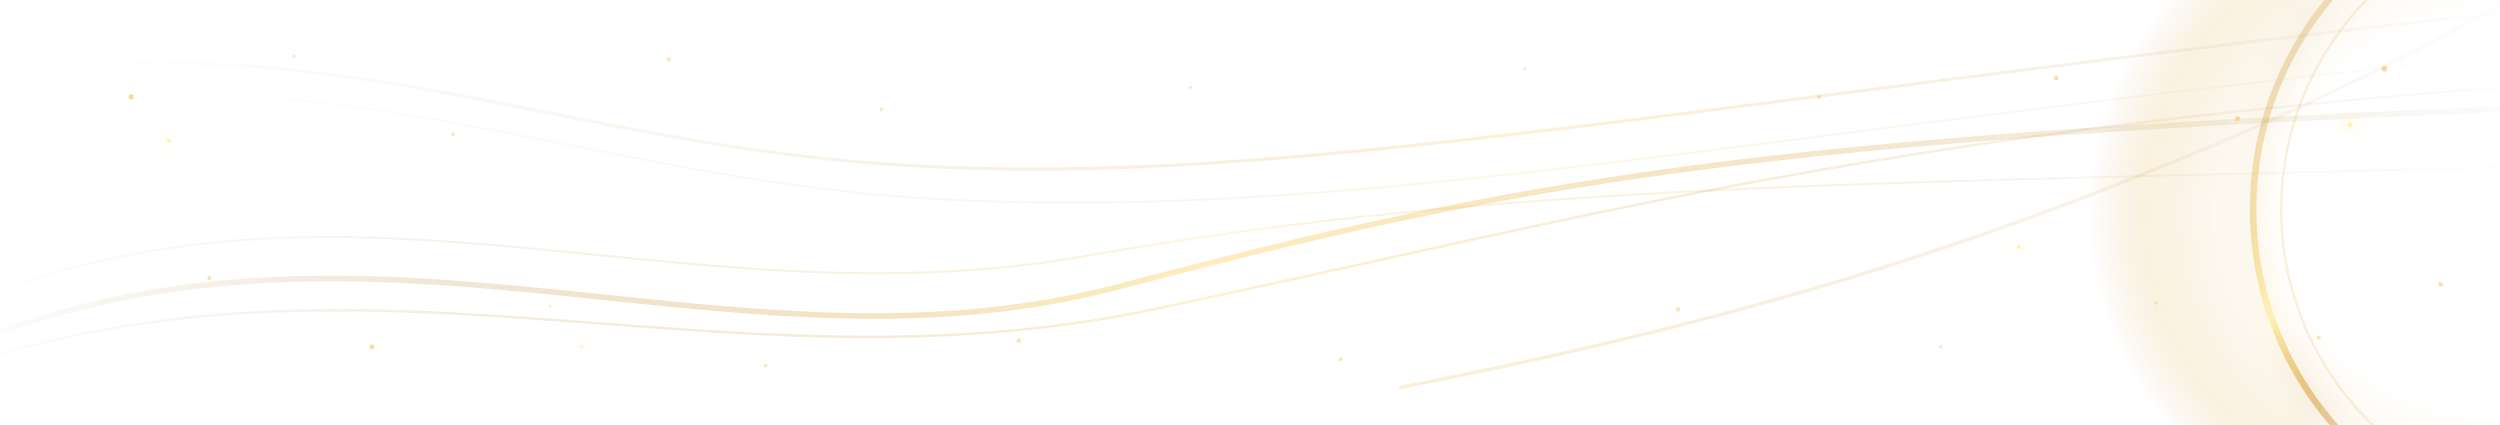
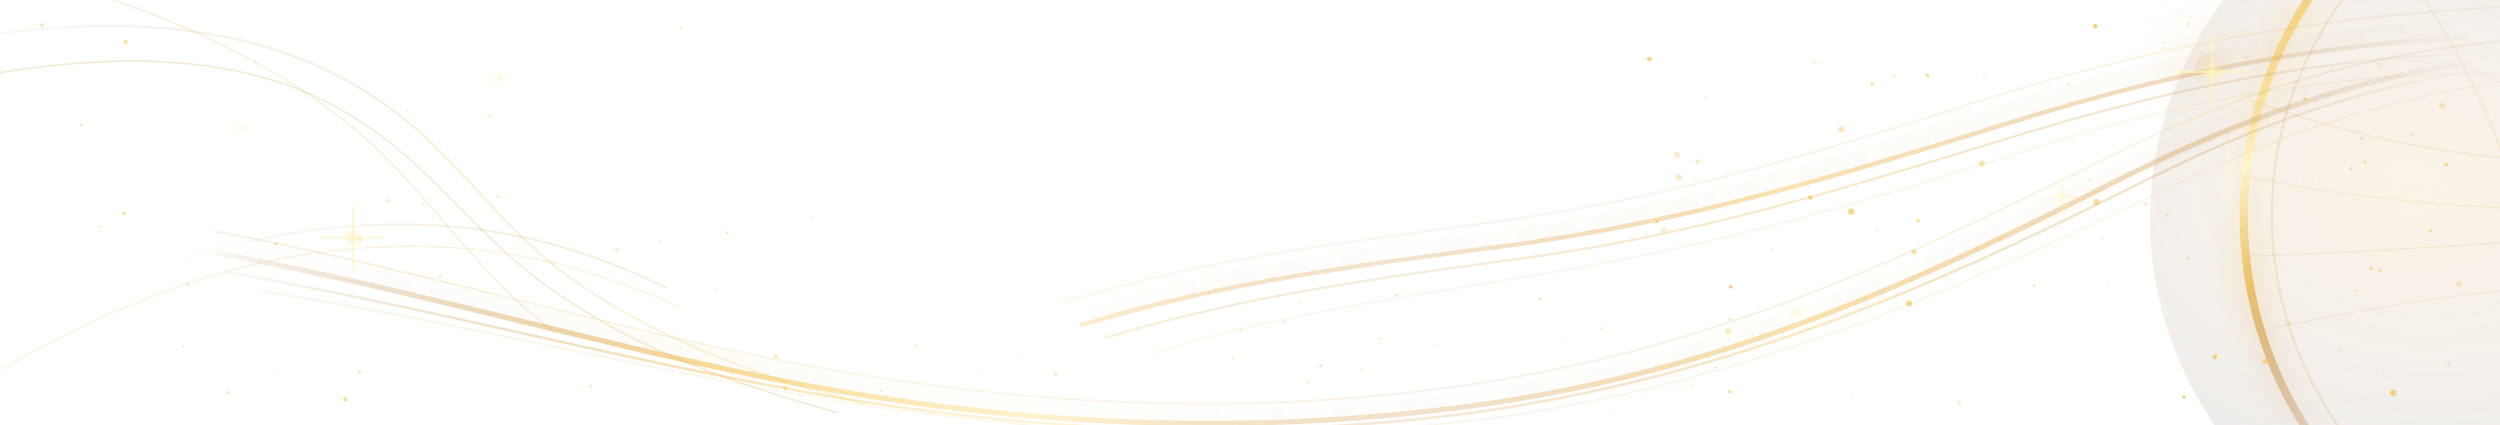
<svg xmlns="http://www.w3.org/2000/svg" viewBox="0 0 800 136" fill="none" preserveAspectRatio="xMidYMid slice">
  <defs>
-     <linearGradient id="goldArc" x1="675" y1="14" x2="803" y2="116" gradientUnits="userSpaceOnUse">
-       <stop stop-color="#8F5C13" stop-opacity=".05" />
-       <stop offset=".38" stop-color="#E7B84F" stop-opacity=".45" />
-       <stop offset=".58" stop-color="#FFF0AE" stop-opacity=".95" />
-       <stop offset=".72" stop-color="#D89B28" stop-opacity=".58" />
-       <stop offset="1" stop-color="#7B4E12" stop-opacity=".04" />
+     <linearGradient id="goldFlow" x1="55" y1="111" x2="792" y2="20" gradientUnits="userSpaceOnUse">
+       <stop stop-color="#8C5816" stop-opacity="0" />
+       <stop offset=".10" stop-color="#B97A22" stop-opacity=".28" />
+       <stop offset=".23" stop-color="#F4C157" stop-opacity=".72" />
+       <stop offset=".37" stop-color="#FFE7A0" stop-opacity=".60" />
+       <stop offset=".53" stop-color="#C78324" stop-opacity=".26" />
+       <stop offset=".70" stop-color="#F1BE4E" stop-opacity=".54" />
+       <stop offset=".88" stop-color="#C68224" stop-opacity=".34" />
+       <stop offset="1" stop-color="#8A5516" stop-opacity="0" />
    </linearGradient>
-     <linearGradient id="flowA" x1="-18" y1="117" x2="821" y2="21" gradientUnits="userSpaceOnUse">
-       <stop stop-color="#93621B" stop-opacity="0" />
-       <stop offset=".18" stop-color="#B47A21" stop-opacity=".22" />
-       <stop offset=".48" stop-color="#FFD66F" stop-opacity=".56" />
-       <stop offset=".72" stop-color="#D79A2C" stop-opacity=".3" />
-       <stop offset="1" stop-color="#8D5D19" stop-opacity="0" />
+     <linearGradient id="fineGold" x1="-10" y1="18" x2="820" y2="118" gradientUnits="userSpaceOnUse">
+       <stop stop-color="#9E651A" stop-opacity=".08" />
+       <stop offset=".18" stop-color="#E6AD38" stop-opacity=".40" />
+       <stop offset=".40" stop-color="#F3CB67" stop-opacity=".32" />
+       <stop offset=".63" stop-color="#C78628" stop-opacity=".24" />
+       <stop offset=".84" stop-color="#F6CB65" stop-opacity=".46" />
+       <stop offset="1" stop-color="#8A5516" stop-opacity=".04" />
    </linearGradient>
-     <linearGradient id="flowB" x1="17" y1="24" x2="793" y2="119" gradientUnits="userSpaceOnUse">
-       <stop stop-color="#A86E1B" stop-opacity="0" />
-       <stop offset=".32" stop-color="#BE8327" stop-opacity=".18" />
-       <stop offset=".62" stop-color="#F6C95C" stop-opacity=".46" />
-       <stop offset="1" stop-color="#9B661D" stop-opacity="0" />
+     <linearGradient id="planetRim" x1="677" y1="0" x2="793" y2="136" gradientUnits="userSpaceOnUse">
+       <stop stop-color="#B2741D" stop-opacity=".18" />
+       <stop offset=".23" stop-color="#F4C65C" stop-opacity=".70" />
+       <stop offset=".38" stop-color="#FFF5C8" stop-opacity="1" />
+       <stop offset=".54" stop-color="#EAB345" stop-opacity=".78" />
+       <stop offset=".76" stop-color="#B46E1D" stop-opacity=".30" />
+       <stop offset="1" stop-color="#6F410F" stop-opacity=".04" />
    </linearGradient>
-     <radialGradient id="planetGlow" cx="0" cy="0" r="1" gradientTransform="translate(806 68) rotate(180) scale(138 118)" gradientUnits="userSpaceOnUse">
-       <stop offset=".55" stop-color="#E9B94F" stop-opacity="0" />
-       <stop offset=".72" stop-color="#D59A2B" stop-opacity=".08" />
-       <stop offset=".87" stop-color="#E7B64B" stop-opacity=".18" />
-       <stop offset="1" stop-color="#C28522" stop-opacity="0" />
+     <radialGradient id="planetSurface" cx="0" cy="0" r="1" gradientTransform="translate(772 60) rotate(8) scale(170 126)" gradientUnits="userSpaceOnUse">
+       <stop stop-color="#DDA43A" stop-opacity=".13" />
+       <stop offset=".28" stop-color="#A86C1E" stop-opacity=".095" />
+       <stop offset=".58" stop-color="#5F3B10" stop-opacity=".08" />
+       <stop offset=".82" stop-color="#241506" stop-opacity=".09" />
+       <stop offset="1" stop-color="#000" stop-opacity="0" />
    </radialGradient>
-     <filter id="softGlow" x="-70%" y="-70%" width="240%" height="240%">
-       <feGaussianBlur stdDeviation="4" />
+     <radialGradient id="flare" cx="0" cy="0" r="1">
+       <stop stop-color="#FFF6D2" stop-opacity=".92" />
+       <stop offset=".10" stop-color="#FFE48A" stop-opacity=".66" />
+       <stop offset=".34" stop-color="#E7AA34" stop-opacity=".22" />
+       <stop offset="1" stop-color="#C27B1E" stop-opacity="0" />
+     </radialGradient>
+     <filter id="flowGlow" x="-80%" y="-300%" width="260%" height="700%">
+       <feGaussianBlur stdDeviation="2.6" />
    </filter>
-     <filter id="pointGlow" x="-400%" y="-400%" width="900%" height="900%">
-       <feGaussianBlur stdDeviation="2.2" />
+     <filter id="flareGlow" x="-250%" y="-250%" width="600%" height="600%">
+       <feGaussianBlur stdDeviation="5" />
+     </filter>
+     <filter id="starGlow" x="-500%" y="-500%" width="1100%" height="1100%">
+       <feGaussianBlur stdDeviation="1.3" />
    </filter>
  </defs>
-   <ellipse cx="812" cy="68" rx="145" ry="126" fill="url(#planetGlow)" />
-   <circle cx="826" cy="67" r="105" stroke="url(#goldArc)" stroke-width="10" opacity=".16" filter="url(#softGlow)" />
-   <circle cx="826" cy="67" r="105" stroke="url(#goldArc)" stroke-width="2.1" opacity=".9" />
-   <circle cx="826" cy="67" r="96" stroke="#D9A23A" stroke-opacity=".16" stroke-width=".8" />
-   <g stroke-linecap="round">
-     <path d="M-24 116C112 53 230 125 357 92C486 58 561 44 824 34" stroke="url(#flowA)" stroke-width="1.8" opacity=".8" />
-     <path d="M-31 124C109 68 227 129 369 99C511 69 606 41 828 26" stroke="url(#flowA)" stroke-width=".8" opacity=".58" />
-     <path d="M-20 101C107 44 215 105 347 82C483 58 598 59 821 53" stroke="url(#flowA)" stroke-width=".65" opacity=".42" />
-     <path d="M-15 26C105 5 178 47 292 53C410 60 539 33 818 2" stroke="url(#flowB)" stroke-width="1" opacity=".55" />
-     <path d="M-15 34C116 16 190 59 306 64C438 70 555 43 816 16" stroke="url(#flowB)" stroke-width=".6" opacity=".34" />
-     <path d="M448 124C535 107 609 87 690 54C730 38 768 20 812 -5" stroke="url(#flowA)" stroke-width="1.1" opacity=".5" />
-   </g>
-   <g fill="#F4CB69">
-     <circle cx="42" cy="31" r=".85" opacity=".7" />
-     <circle cx="67" cy="89" r=".65" opacity=".52" />
-     <circle cx="94" cy="18" r=".55" opacity=".4" />
-     <circle cx="119" cy="111" r=".8" opacity=".63" />
-     <circle cx="145" cy="43" r=".6" opacity=".48" />
-     <circle cx="176" cy="98" r=".45" opacity=".4" />
-     <circle cx="214" cy="19" r=".72" opacity=".48" />
-     <circle cx="245" cy="117" r=".58" opacity=".48" />
-     <circle cx="282" cy="35" r=".55" opacity=".42" />
-     <circle cx="326" cy="109" r=".75" opacity=".48" />
-     <circle cx="381" cy="28" r=".52" opacity=".4" />
-     <circle cx="429" cy="115" r=".62" opacity=".46" />
-     <circle cx="488" cy="22" r=".48" opacity=".43" />
-     <circle cx="537" cy="99" r=".76" opacity=".5" />
-     <circle cx="582" cy="31" r=".62" opacity=".54" />
-     <circle cx="621" cy="111" r=".52" opacity=".46" />
-     <circle cx="658" cy="25" r=".72" opacity=".62" />
-     <circle cx="690" cy="97" r=".52" opacity=".45" />
-     <circle cx="716" cy="38" r=".78" opacity=".67" />
-     <circle cx="742" cy="108" r=".62" opacity=".55" />
-     <circle cx="763" cy="22" r=".9" opacity=".74" />
-     <circle cx="781" cy="91" r=".72" opacity=".6" />
-   </g>
-   <g fill="#FFE9A4" filter="url(#pointGlow)">
-     <circle cx="54" cy="45" r="1.2" opacity=".5" />
-     <circle cx="186" cy="111" r="1.1" opacity=".45" />
-     <circle cx="646" cy="79" r="1.35" opacity=".5" />
-     <circle cx="752" cy="40" r="1.6" opacity=".72" />
-   </g>
-   <g fill="#FFF2B7">
-     <circle cx="54" cy="45" r=".65" opacity=".92" />
-     <circle cx="186" cy="111" r=".55" opacity=".85" />
-     <circle cx="646" cy="79" r=".7" opacity=".92" />
-     <circle cx="752" cy="40" r=".8" opacity=".98" />
+   <ellipse cx="842" cy="70" rx="154" ry="132" fill="url(#planetSurface)" />
+   <g fill="none">
+     <circle cx="844" cy="69" r="126" stroke="url(#planetRim)" stroke-width="12" opacity=".16" filter="url(#flowGlow)" />
+     <circle cx="844" cy="69" r="126" stroke="url(#planetRim)" stroke-width="2.6" opacity=".94" />
+     <circle cx="844" cy="69" r="117" stroke="#E2A43A" stroke-opacity=".20" stroke-width=".65" />
+     <path d="M720 32C762 47 800 53 845 52C889 51 927 42 963 27" stroke="#E7AD3F" stroke-opacity=".16" stroke-width=".55" />
+     <path d="M716 56C760 65 802 68 846 67C892 66 931 60 968 50" stroke="#F0C05B" stroke-opacity=".15" stroke-width=".55" />
+     <path d="M716 82C761 81 803 77 847 75C893 73 932 76 969 82" stroke="#DDA13A" stroke-opacity=".13" stroke-width=".5" />
+     <path d="M722 106C765 97 804 91 847 90C890 89 930 94 966 104" stroke="#D18E2A" stroke-opacity=".10" stroke-width=".45" />
+     <path d="M758 -25C786 11 801 42 806 70C812 103 807 130 794 160" stroke="#E2AA3D" stroke-opacity=".14" stroke-width=".55" />
+     <path d="M786 -32C810 8 822 39 824 70C827 103 819 134 804 163" stroke="#F1C05B" stroke-opacity=".13" stroke-width=".5" />
+   </g>
+   <g fill="none" stroke-linecap="round">
+     <path d="M835 8C759 7 704 17 648 34C590 52 547 67 492 75C439 82 397 86 351 101" stroke="url(#goldFlow)" stroke-width="5.5" opacity=".075" />
+     <path d="M837 11C758 10 702 21 644 39C586 57 542 70 487 78C434 85 393 90 346 104" stroke="url(#goldFlow)" stroke-width="1.45" opacity=".78" />
+     <path d="M840 17C763 14 707 25 650 42C591 60 547 74 492 82C441 89 401 94 354 108" stroke="url(#goldFlow)" stroke-width=".72" opacity=".58" />
+     <path d="M830 1C752 3 697 13 641 30C584 48 540 62 485 70C430 78 387 82 340 97" stroke="url(#fineGold)" stroke-width=".55" opacity=".42" />
+     <path d="M824 24C755 21 703 31 652 47C599 64 555 77 503 86C453 95 414 99 369 113" stroke="url(#fineGold)" stroke-width=".48" opacity=".34" />
+   </g>
+   <g fill="none" stroke-linecap="round">
+     <path d="M72 79C133 91 187 107 246 119C320 134 395 139 469 129C552 118 615 88 680 55C728 31 770 18 824 15" stroke="url(#goldFlow)" stroke-width="7" opacity=".07" />
+     <path d="M70 81C133 93 187 109 246 121C321 136 395 140 470 130C553 119 616 89 681 56C730 32 773 19 828 16" stroke="url(#goldFlow)" stroke-width="1.65" opacity=".82" />
+     <path d="M72 87C135 98 190 113 250 124C323 138 397 142 472 132C556 120 620 91 686 58C734 34 777 21 831 19" stroke="url(#goldFlow)" stroke-width=".82" opacity=".62" />
+     <path d="M69 74C132 86 184 102 243 114C317 129 390 134 464 124C545 113 607 84 671 52C719 28 762 15 816 12" stroke="url(#fineGold)" stroke-width=".62" opacity=".48" />
+     <path d="M83 93C146 103 201 117 260 127C330 139 402 143 476 134C556 123 622 95 692 61C738 39 780 26 832 23" stroke="url(#fineGold)" stroke-width=".5" opacity=".36" />
+   </g>
+   <g fill="none" stroke-linecap="round">
+     <path d="M-16 13C49 2 92 11 124 34C149 52 161 76 190 94C215 110 244 121 276 129" stroke="url(#fineGold)" stroke-width=".7" opacity=".50" />
+     <path d="M-10 25C48 14 88 20 117 40C141 56 154 78 180 95C205 112 235 123 268 132" stroke="#D99B31" stroke-opacity=".22" stroke-width=".48" />
+     <path d="M12 -8C66 8 102 28 126 53C144 72 156 90 177 106" stroke="#E2AB3D" stroke-opacity=".20" stroke-width=".45" />
+     <path d="M-22 121C27 92 63 78 105 73C145 69 178 75 213 92" stroke="url(#goldFlow)" stroke-width=".6" opacity=".36" />
+     <path d="M-18 129C31 99 69 84 109 80C148 76 181 82 217 98" stroke="#E7B344" stroke-opacity=".17" stroke-width=".42" />
+   </g>
+   <circle cx="708" cy="23" r="18" fill="url(#flare)" opacity=".28" filter="url(#flareGlow)" />
+   <circle cx="708" cy="23" r="6" fill="url(#flare)" opacity=".52" />
+   <g id="starfield" fill="#F4C65B">
+     <circle cx="39.8" cy="68.3" r="0.65" opacity="0.47" />
+     <circle cx="248.2" cy="114.1" r="0.65" opacity="0.46" />
+     <circle cx="115.2" cy="76.7" r="0.5" opacity="0.52" />
+     <circle cx="156.6" cy="36.8" r="0.65" opacity="0.23" />
+     <circle cx="81.8" cy="19.8" r="0.25" opacity="0.54" />
+     <circle cx="72.9" cy="125.6" r="0.4" opacity="0.54" />
+     <circle cx="259.9" cy="69.6" r="0.25" opacity="0.50" />
+     <circle cx="32.4" cy="72.6" r="0.4" opacity="0.39" />
+     <circle cx="229.1" cy="92.5" r="0.25" opacity="0.56" />
+     <circle cx="232.7" cy="74.5" r="0.5" opacity="0.41" />
+     <circle cx="197.5" cy="80.0" r="0.65" opacity="0.31" />
+     <circle cx="115.0" cy="119.1" r="0.5" opacity="0.42" />
+     <circle cx="211.3" cy="77.1" r="0.25" opacity="0.60" />
+     <circle cx="140.8" cy="88.5" r="0.5" opacity="0.40" />
+     <circle cx="130.5" cy="35.5" r="0.25" opacity="0.46" />
+     <circle cx="124.2" cy="64.3" r="0.65" opacity="0.31" />
+     <circle cx="110.5" cy="127.8" r="0.65" opacity="0.54" />
+     <circle cx="135.5" cy="65.5" r="0.5" opacity="0.29" />
+     <circle cx="218.0" cy="9.1" r="0.32" opacity="0.48" />
+     <circle cx="159.3" cy="63.0" r="0.5" opacity="0.35" />
+     <circle cx="60.0" cy="91.1" r="0.5" opacity="0.41" />
+     <circle cx="216.5" cy="105.0" r="0.25" opacity="0.55" />
+     <circle cx="89.2" cy="118.0" r="0.25" opacity="0.38" />
+     <circle cx="189.1" cy="123.5" r="0.4" opacity="0.39" />
+     <circle cx="251.3" cy="124.1" r="0.8" opacity="0.40" />
+     <circle cx="26.1" cy="40.0" r="0.5" opacity="0.36" />
+     <circle cx="58.6" cy="110.8" r="0.32" opacity="0.39" />
+     <circle cx="13.5" cy="8.0" r="0.65" opacity="0.43" />
+     <circle cx="40.2" cy="13.4" r="0.65" opacity="0.60" />
+     <circle cx="88.4" cy="78.0" r="0.5" opacity="0.49" />
+     <circle cx="777.8" cy="73.9" r="0.48" opacity="0.55" />
+     <circle cx="783.5" cy="116.1" r="0.6" opacity="0.38" />
+     <circle cx="634.9" cy="24.5" r="0.3" opacity="0.66" />
+     <circle cx="771.6" cy="43.2" r="0.48" opacity="0.44" />
+     <circle cx="560.8" cy="107.3" r="0.48" opacity="0.23" />
+     <circle cx="549.2" cy="117.6" r="0.25" opacity="0.69" />
+     <circle cx="697.7" cy="123.6" r="0.25" opacity="0.23" />
+     <circle cx="650.9" cy="91.4" r="0.48" opacity="0.40" />
+     <circle cx="553.4" cy="125.4" r="0.6" opacity="0.57" />
+     <circle cx="567.0" cy="79.7" r="0.3" opacity="0.46" />
+     <circle cx="612.5" cy="80.6" r="0.75" opacity="0.62" />
+     <circle cx="670.5" cy="8.4" r="0.75" opacity="0.74" />
+     <circle cx="532.4" cy="73.7" r="1.0" opacity="0.25" />
+     <circle cx="758.7" cy="86.0" r="0.48" opacity="0.62" />
+     <circle cx="761.4" cy="20.5" r="0.6" opacity="0.34" />
+     <circle cx="762.7" cy="118.5" r="0.3" opacity="0.31" />
+     <circle cx="752.2" cy="53.9" r="0.48" opacity="0.52" />
+     <circle cx="758.7" cy="53.0" r="0.3" opacity="0.41" />
+     <circle cx="592.4" cy="67.7" r="1.0" opacity="0.68" />
+     <circle cx="599.1" cy="26.7" r="0.6" opacity="0.49" />
+     <circle cx="553.0" cy="106.0" r="1.0" opacity="0.37" />
+     <circle cx="546.0" cy="31.4" r="0.25" opacity="0.75" />
+     <circle cx="761.6" cy="86.6" r="0.48" opacity="0.53" />
+     <circle cx="749.2" cy="112.3" r="0.3" opacity="0.76" />
+     <circle cx="616.8" cy="24.1" r="0.6" opacity="0.60" />
+     <circle cx="737.7" cy="31.7" r="0.6" opacity="0.62" />
+     <circle cx="672.8" cy="76.7" r="0.3" opacity="0.54" />
+     <circle cx="674.8" cy="89.8" r="0.3" opacity="0.28" />
+     <circle cx="592.5" cy="126.2" r="0.3" opacity="0.28" />
+     <circle cx="536.6" cy="49.6" r="1.0" opacity="0.32" />
+     <circle cx="693.3" cy="68.8" r="0.38" opacity="0.55" />
+     <circle cx="537.6" cy="123.3" r="0.3" opacity="0.37" />
+     <circle cx="537.3" cy="56.7" r="1.0" opacity="0.36" />
+     <circle cx="785.5" cy="11.3" r="0.3" opacity="0.23" />
+     <circle cx="553.8" cy="91.8" r="0.6" opacity="0.77" />
+     <circle cx="755.8" cy="44.3" r="0.48" opacity="0.56" />
+     <circle cx="700.0" cy="82.7" r="0.48" opacity="0.40" />
+     <circle cx="579.3" cy="63.2" r="0.75" opacity="0.71" />
+     <circle cx="708.8" cy="114.2" r="0.75" opacity="0.77" />
+     <circle cx="589.2" cy="41.4" r="1.0" opacity="0.42" />
+     <circle cx="722.2" cy="59.9" r="0.25" opacity="0.38" />
+     <circle cx="610.9" cy="97.1" r="1.0" opacity="0.67" />
+     <circle cx="553.6" cy="102.3" r="0.38" opacity="0.55" />
+     <circle cx="525.6" cy="126.5" r="0.3" opacity="0.53" />
+     <circle cx="718.5" cy="18.4" r="0.6" opacity="0.29" />
+     <circle cx="530.3" cy="70.9" r="0.6" opacity="0.58" />
+     <circle cx="700.3" cy="7.7" r="0.6" opacity="0.29" />
+     <circle cx="634.2" cy="52.3" r="1.0" opacity="0.46" />
+     <circle cx="580.4" cy="20.0" r="0.6" opacity="0.24" />
+     <circle cx="717.2" cy="73.3" r="0.6" opacity="0.44" />
+     <circle cx="590.1" cy="22.9" r="0.25" opacity="0.23" />
+     <circle cx="668.8" cy="57.5" r="0.38" opacity="0.30" />
+     <circle cx="692.4" cy="15.4" r="0.3" opacity="0.53" />
+     <circle cx="698.8" cy="127.0" r="0.6" opacity="0.68" />
+     <circle cx="613.7" cy="70.6" r="0.75" opacity="0.40" />
+     <circle cx="700.9" cy="5.5" r="0.3" opacity="0.48" />
+     <circle cx="786.8" cy="90.9" r="1.0" opacity="0.30" />
+     <circle cx="724.9" cy="115.6" r="0.75" opacity="0.77" />
+     <circle cx="781.5" cy="33.8" r="1.0" opacity="0.37" />
+     <circle cx="756.8" cy="52.0" r="0.48" opacity="0.58" />
+     <circle cx="670.9" cy="64.7" r="1.0" opacity="0.60" />
+     <circle cx="605.9" cy="24.3" r="0.48" opacity="0.31" />
+     <circle cx="765.8" cy="125.7" r="1.0" opacity="0.76" />
+     <circle cx="663.9" cy="56.3" r="0.25" opacity="0.58" />
+     <circle cx="543.2" cy="51.7" r="0.75" opacity="0.37" />
+     <circle cx="716.5" cy="16.9" r="0.25" opacity="0.52" />
+     <circle cx="753.7" cy="93.0" r="0.38" opacity="0.54" />
+     <circle cx="782.8" cy="52.7" r="0.6" opacity="0.67" />
+     <circle cx="702.0" cy="127.5" r="0.25" opacity="0.27" />
+     <circle cx="721.5" cy="46.7" r="0.38" opacity="0.39" />
+     <circle cx="722.8" cy="88.8" r="0.3" opacity="0.31" />
+     <circle cx="600.6" cy="73.3" r="0.38" opacity="0.30" />
+     <circle cx="626.9" cy="128.9" r="0.75" opacity="0.23" />
+     <circle cx="686.6" cy="65.4" r="0.48" opacity="0.42" />
+     <circle cx="732.4" cy="103.4" r="0.6" opacity="0.32" />
+     <circle cx="662.0" cy="27.0" r="0.6" opacity="0.30" />
+     <circle cx="527.8" cy="18.9" r="0.75" opacity="0.71" />
+     <circle cx="696.9" cy="4.3" r="0.38" opacity="0.26" />
+     <circle cx="325.9" cy="113.8" r="0.32" opacity="0.22" />
+     <circle cx="564.8" cy="111.9" r="0.25" opacity="0.29" />
+     <circle cx="435.9" cy="118.5" r="0.4" opacity="0.32" />
+     <circle cx="394.6" cy="114.8" r="0.32" opacity="0.43" />
+     <circle cx="459.2" cy="110.7" r="0.4" opacity="0.20" />
+     <circle cx="492.7" cy="95.6" r="0.5" opacity="0.41" />
+     <circle cx="312.9" cy="119.1" r="0.32" opacity="0.28" />
+     <circle cx="397.2" cy="105.6" r="0.5" opacity="0.30" />
+     <circle cx="281.9" cy="125.1" r="0.32" opacity="0.44" />
+     <circle cx="541.9" cy="123.1" r="0.4" opacity="0.30" />
+     <circle cx="501.1" cy="107.6" r="0.32" opacity="0.31" />
+     <circle cx="418.3" cy="122.2" r="0.5" opacity="0.26" />
+     <circle cx="512.5" cy="105.1" r="0.5" opacity="0.26" />
+     <circle cx="410.8" cy="103.0" r="0.4" opacity="0.47" />
+     <circle cx="416.5" cy="97.1" r="0.4" opacity="0.35" />
+     <circle cx="441.6" cy="108.4" r="0.4" opacity="0.38" />
+     <circle cx="337.9" cy="119.8" r="0.5" opacity="0.45" />
+     <circle cx="516.6" cy="131.1" r="0.32" opacity="0.31" />
+     <circle cx="446.9" cy="94.5" r="0.5" opacity="0.40" />
+     <circle cx="223.7" cy="114.9" r="0.4" opacity="0.22" />
+     <circle cx="422.6" cy="117.1" r="0.5" opacity="0.44" />
+     <circle cx="389.0" cy="92.5" r="0.32" opacity="0.37" />
+     <circle cx="451.2" cy="130.6" r="0.4" opacity="0.19" />
+     <circle cx="293.2" cy="110.7" r="0.4" opacity="0.37" />
+   </g>
+   <g fill="#FFF1B2" filter="url(#starGlow)">
+     <circle cx="113" cy="76" r="1.8" opacity=".90" />
+     <circle cx="708" cy="23" r="2.1" opacity=".96" />
+     <circle cx="660" cy="63" r="1.3" opacity=".68" />
+     <circle cx="575" cy="100" r="1.2" opacity=".58" />
+     <circle cx="160" cy="25" r="1.2" opacity=".56" />
+     <circle cx="77" cy="41" r="1.1" opacity=".50" />
+   </g>
+   <g fill="#FFF6D0">
+     <circle cx="113" cy="76" r=".82" />
+     <circle cx="708" cy="23" r=".95" />
+     <circle cx="660" cy="63" r=".55" />
+     <circle cx="575" cy="100" r=".5" />
+     <circle cx="160" cy="25" r=".5" />
+     <circle cx="77" cy="41" r=".45" />
+   </g>
+   <g fill="none" stroke="#FFF3BD" stroke-linecap="round">
+     <path d="M113 66v20M103 76h20" stroke-opacity=".62" stroke-width=".65" />
+     <path d="M708 12v22M697 23h22" stroke-opacity=".78" stroke-width=".72" />
+     <path d="M660 57v12M654 63h12" stroke-opacity=".42" stroke-width=".5" />
  </g>
</svg>
